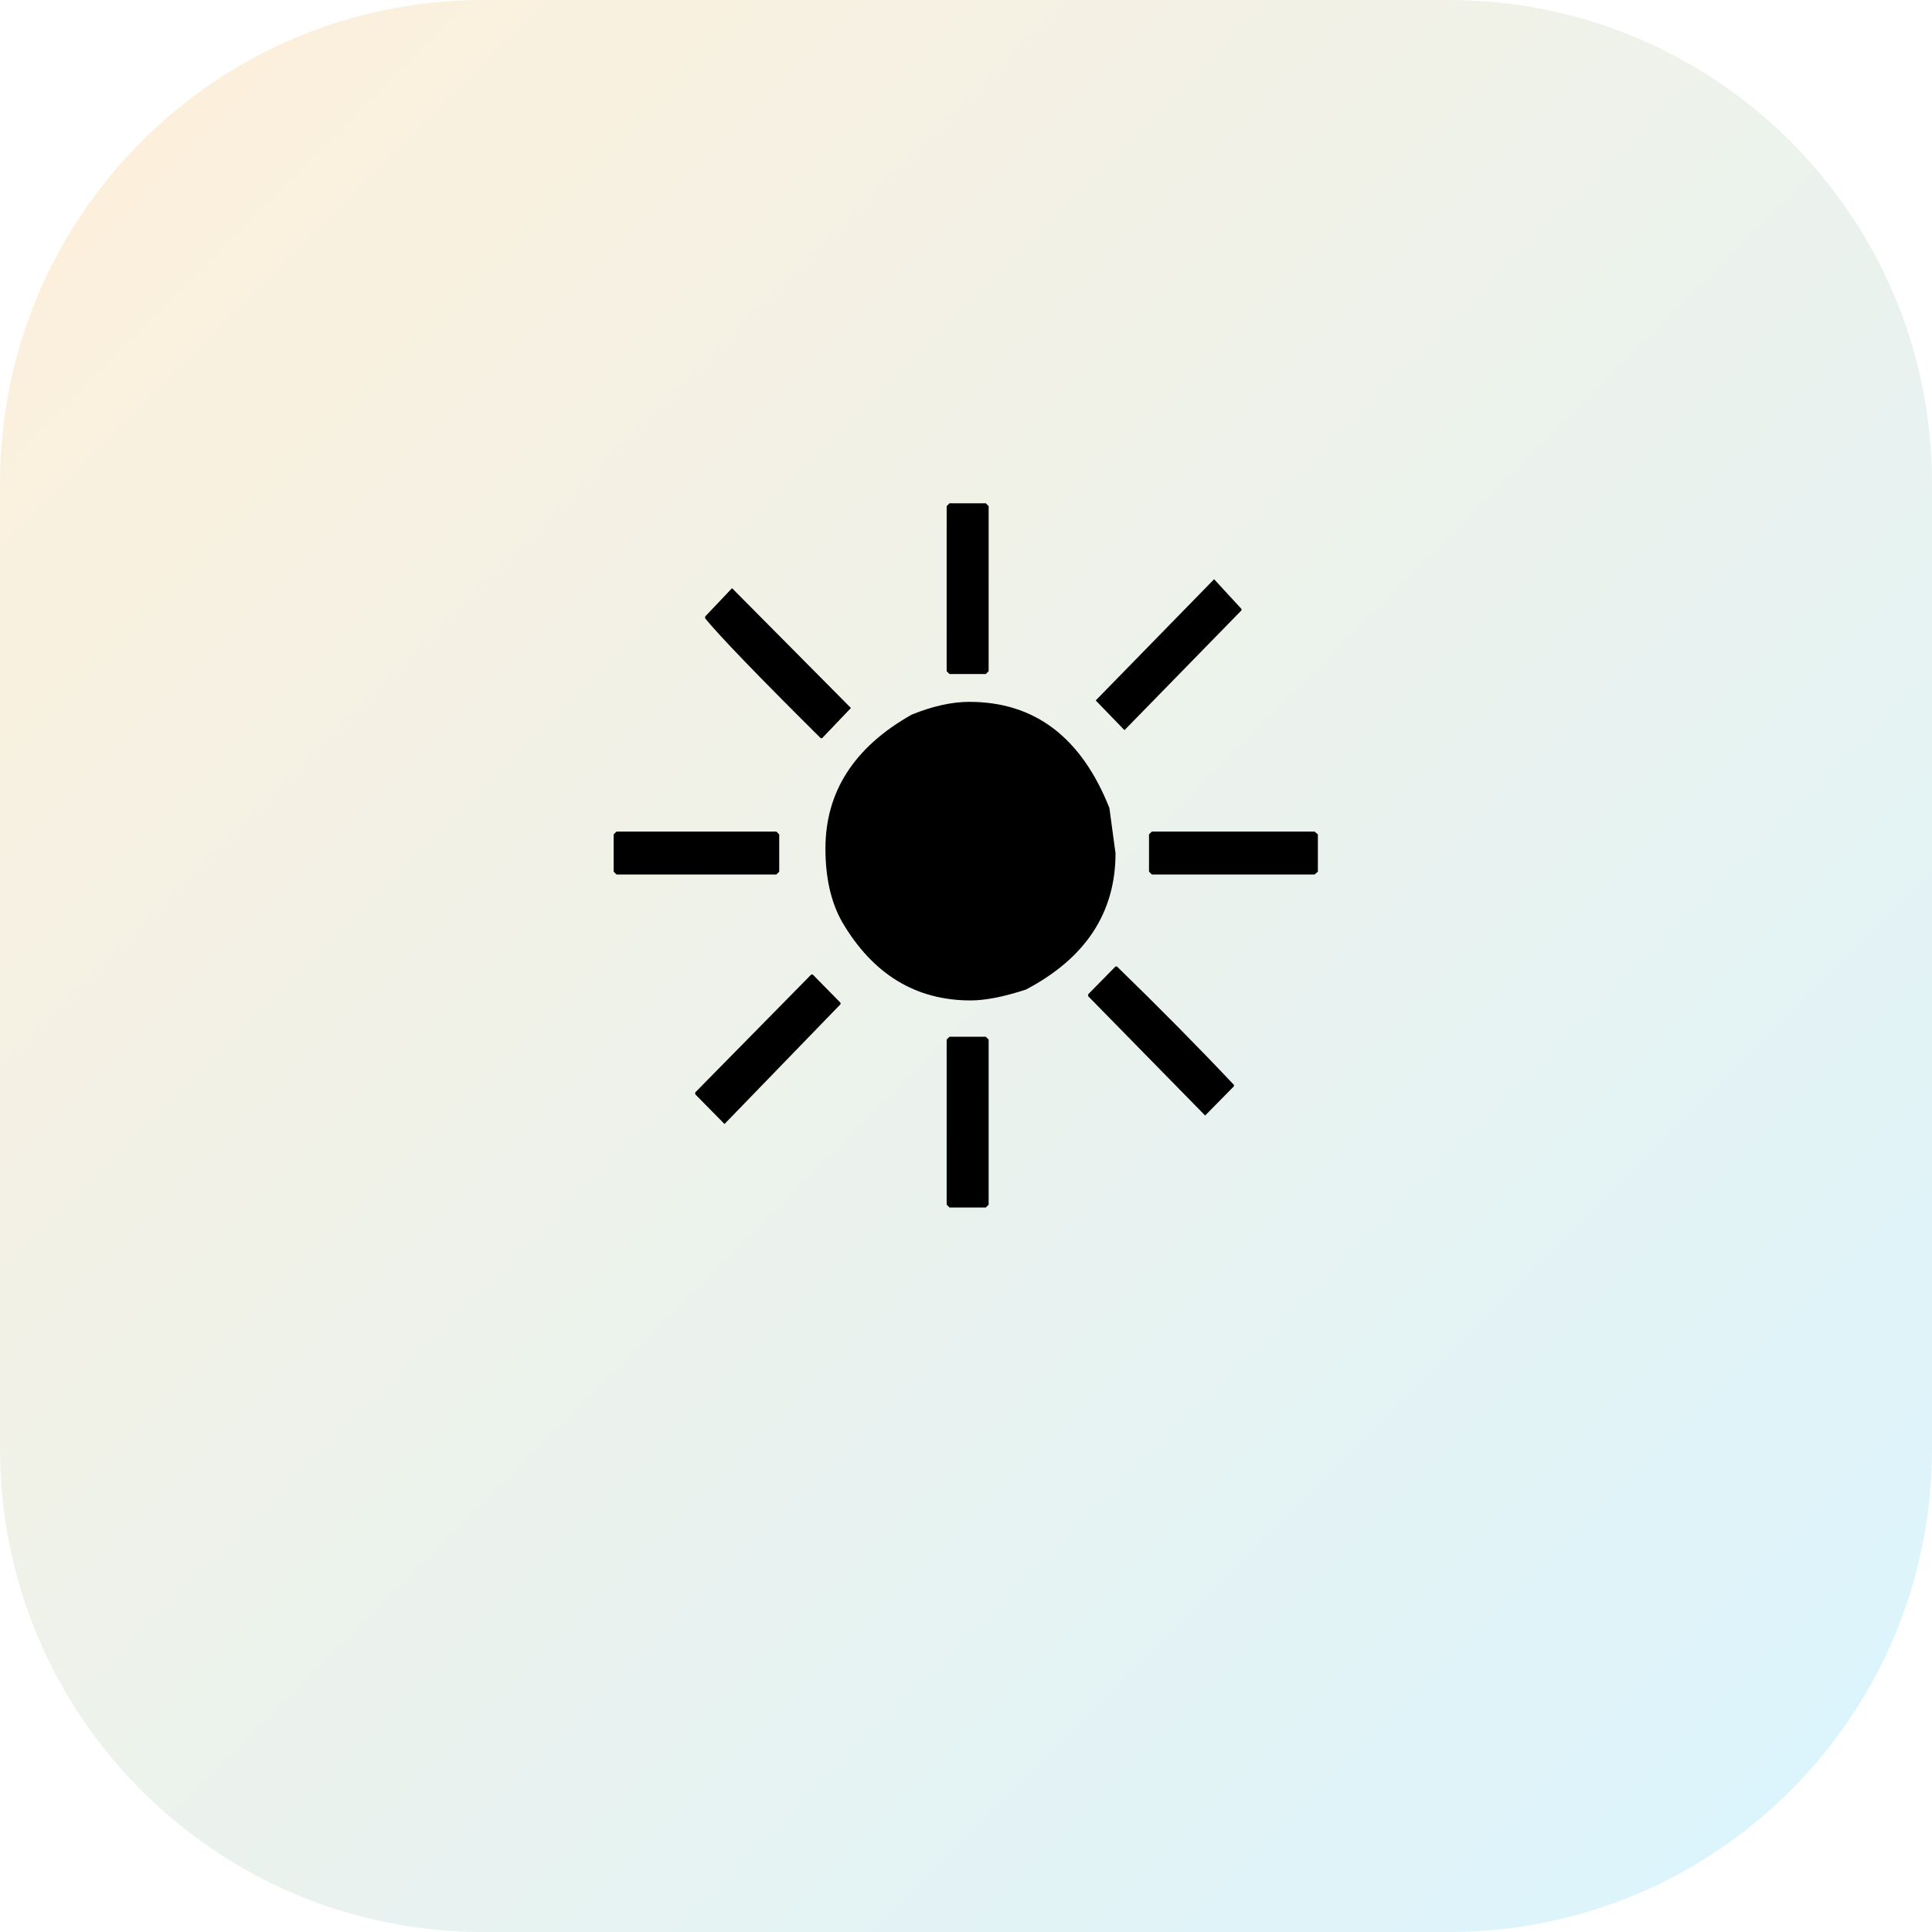
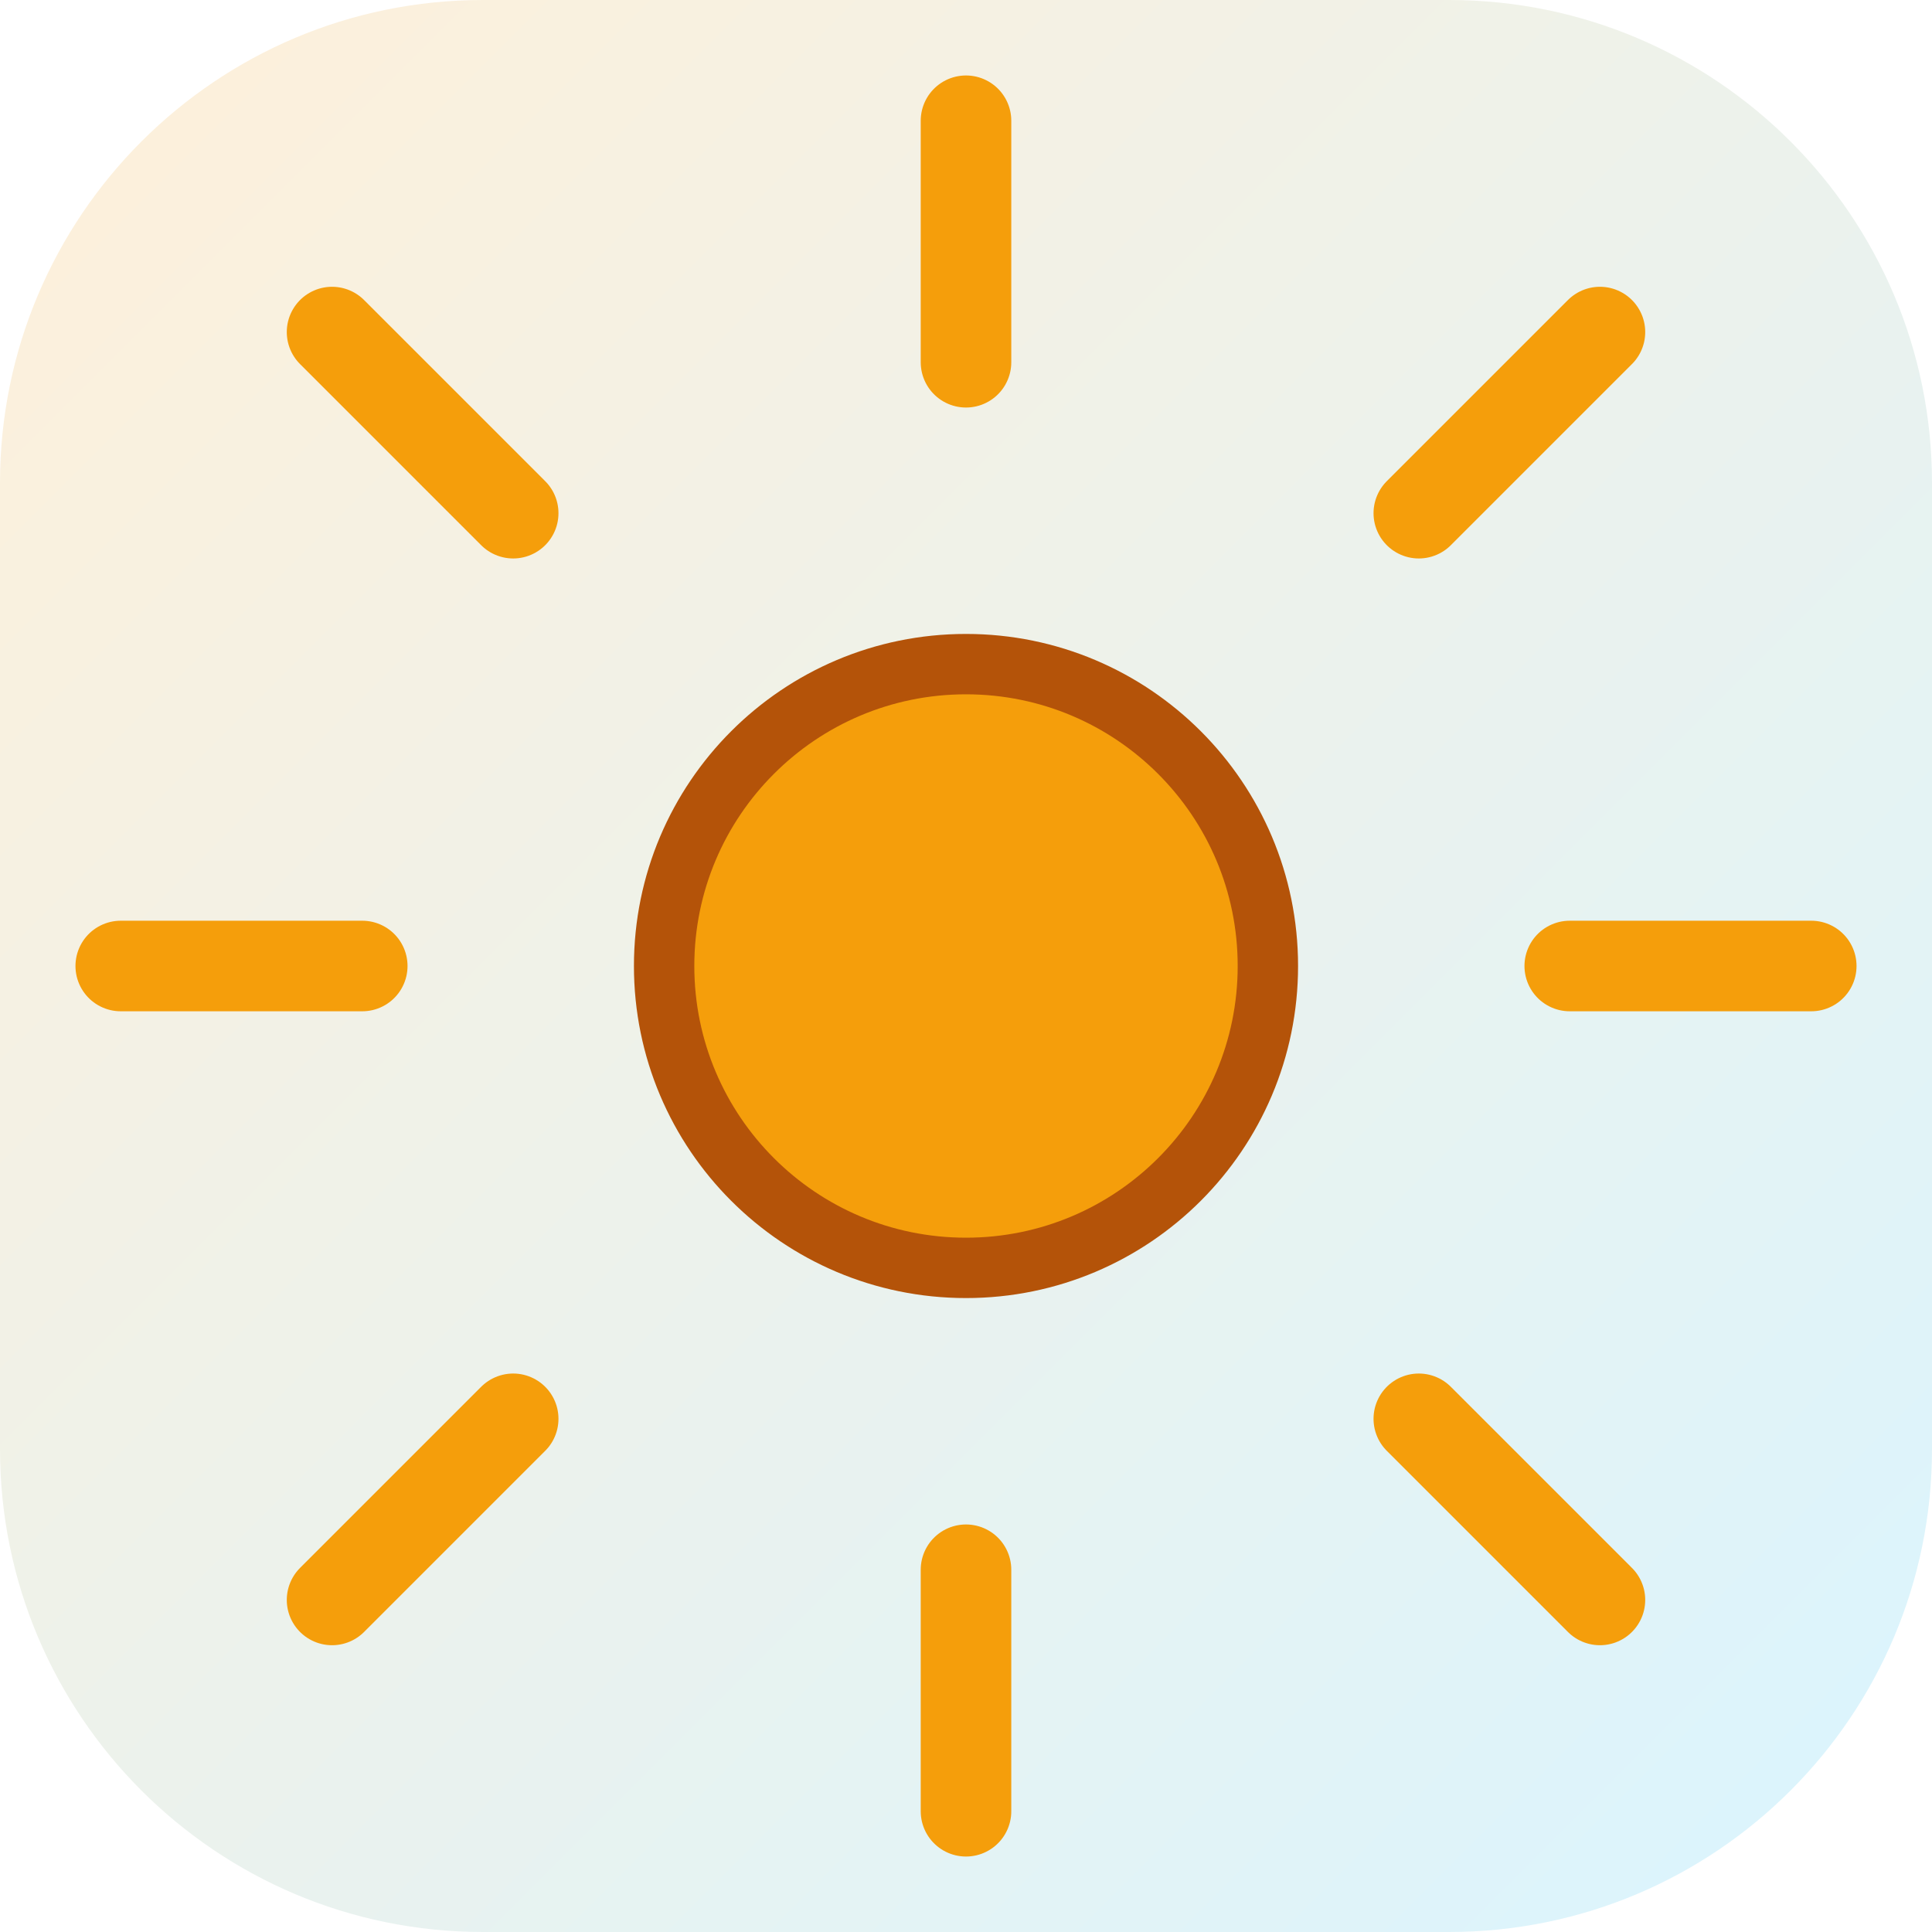
<svg xmlns="http://www.w3.org/2000/svg" viewBox="0 0 64 64">
  <defs>
    <linearGradient id="g" x1="0%" y1="0%" x2="100%" y2="100%">
      <stop offset="0%" stop-color="#fff0d9" />
      <stop offset="100%" stop-color="#d9f4ff" />
    </linearGradient>
  </defs>
  <rect width="64" height="64" rx="16" fill="url(#g)" />
-   <text x="32" y="40" font-size="32" text-anchor="middle">☀️</text>
+   <circle cx="32" cy="32" r="10" fill="#f59e0b" stroke="#b45309" stroke-width="2" />
+   <g stroke="#f59e0b" stroke-width="3" stroke-linecap="round">
+     <line x1="32" y1="12" x2="32" y2="4" />
+     <line x1="32" y1="60" x2="32" y2="52" />
+     <line x1="12" y1="32" x2="4" y2="32" />
+     <line x1="60" y1="32" x2="52" y2="32" />
+     <line x1="17" y1="17" x2="11" y2="11" />
+     <line x1="47" y1="17" x2="53" y2="11" />
+     <line x1="17" y1="47" x2="11" y2="53" />
+     <line x1="47" y1="47" x2="53" y2="53" />
+   </g>
</svg>
